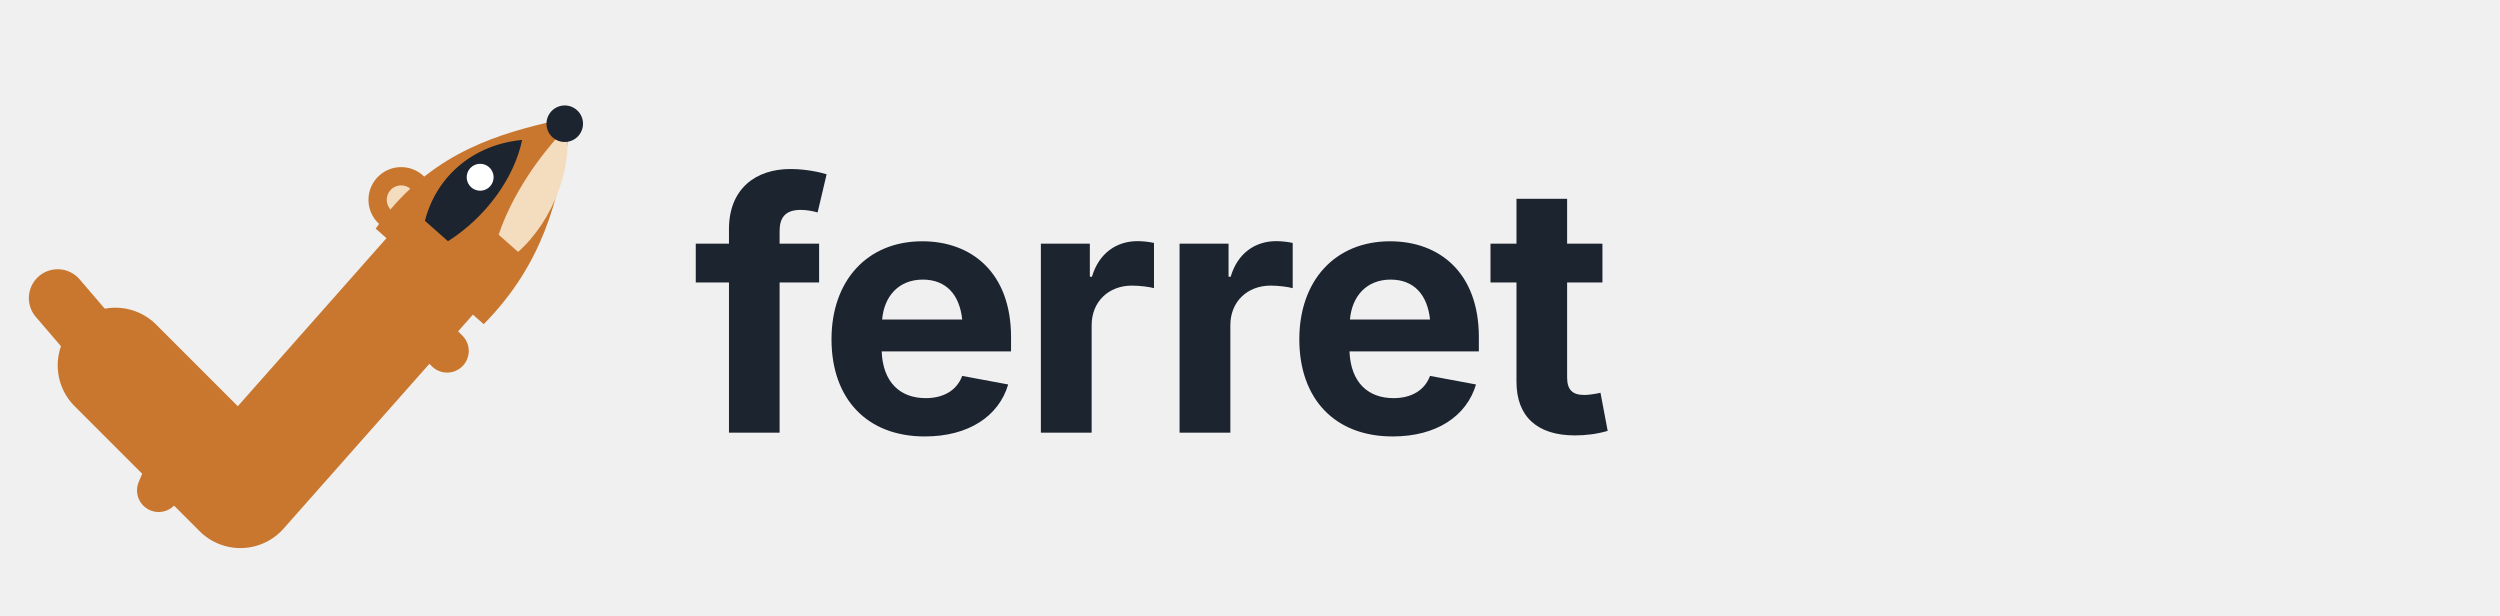
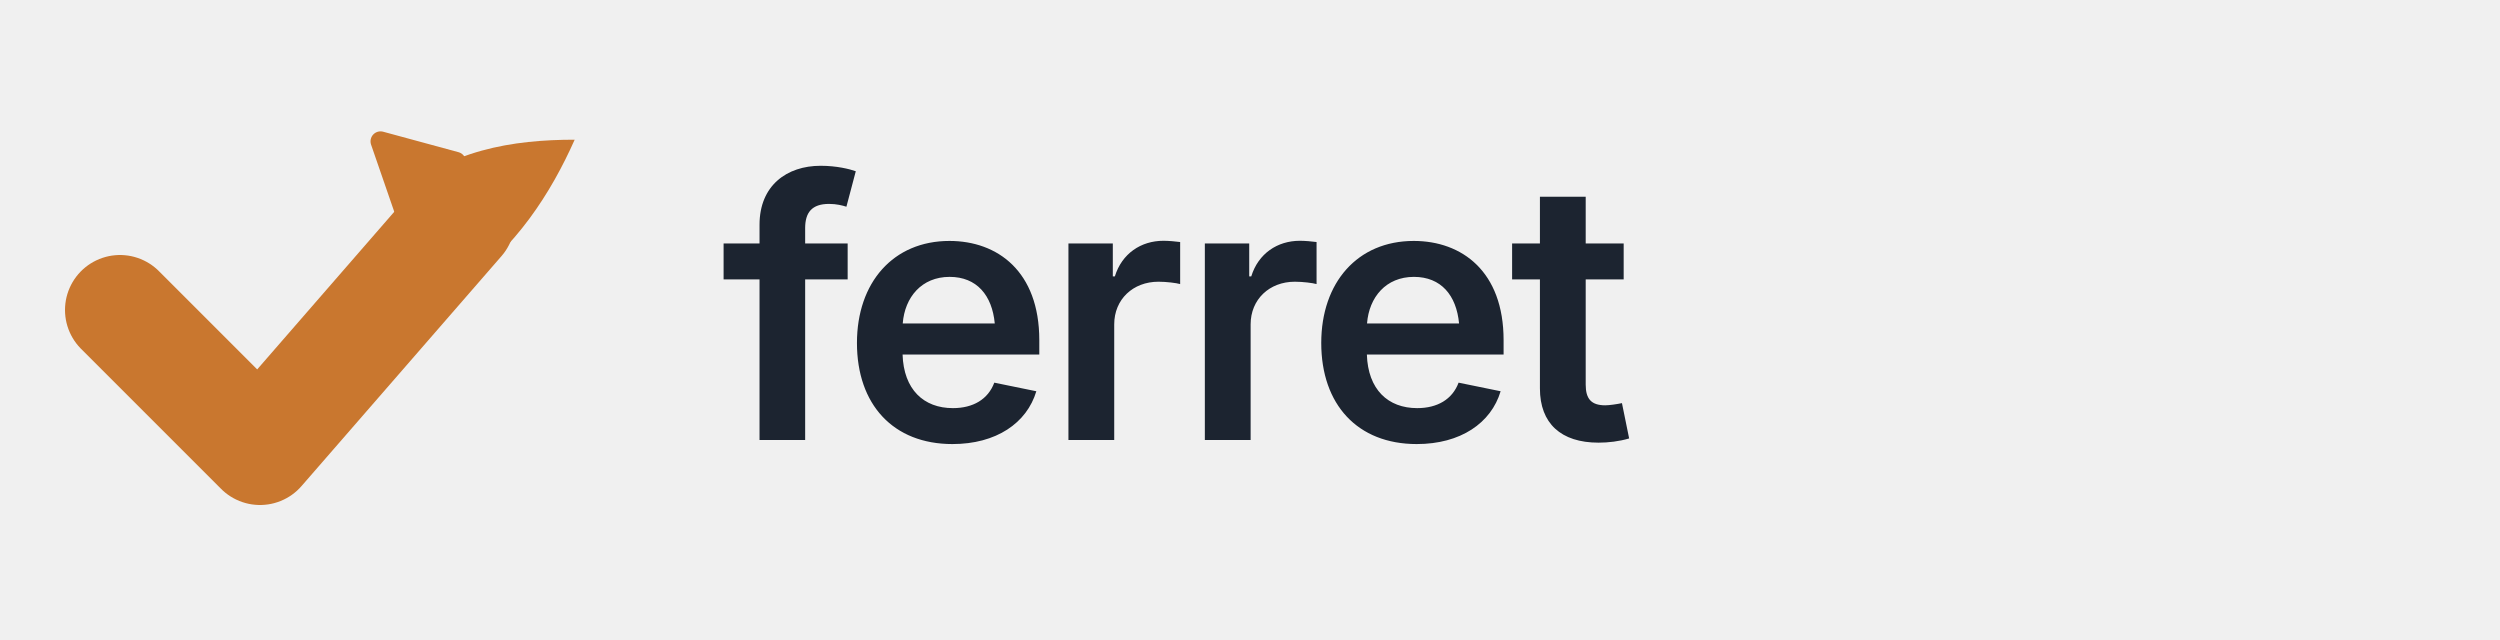
- <svg xmlns="http://www.w3.org/2000/svg" viewBox="0 0 260 64" width="260" height="64" role="img" aria-label="Ferret">
-   <g transform="translate(1 3)">
-     <path d="M11 35 L5 28" fill="none" stroke="#C9772F" stroke-width="6" stroke-linecap="round" />
-     <path d="M18 42 L15.5 48 M41 29 L45.5 33.5" fill="none" stroke="#C9772F" stroke-width="4.5" stroke-linecap="round" />
-     <path d="M11 35 L24 48 L47 22" fill="none" stroke="#C9772F" stroke-width="12" stroke-linecap="round" stroke-linejoin="round" />
-     <g transform="translate(47 22) rotate(-48.5)">
-       <circle cx="-1" cy="-7.5" r="3.4" fill="#C9772F" />
-       <circle cx="-1" cy="-7.5" r="1.5" fill="#F4DDBF" />
-       <path d="M-5 -7.5 C4 -8.5 10 -5 15 -1.5 Q17.5 0 15 1.5 C10 4.5 4 8 -5 7.5 Z" fill="#C9772F" />
-       <path d="M3 2.5 C7 0.8 12 0.2 16 0.4 C13.5 3.5 8 5.8 3 5.2 Z" fill="#F4DDBF" />
-       <path d="M-1 -4.2 C3.5 -6.5 8.5 -5.5 12 -2.2 C8.5 -0.2 3.5 0.3 -1 -1 Z" fill="#1C2430" />
-       <circle cx="6.2" cy="-2.9" r="1.4" fill="#FFFFFF" />
-       <circle cx="16.2" cy="0" r="1.9" fill="#1C2430" />
+ <svg xmlns="http://www.w3.org/2000/svg" viewBox="0 0 250 64" width="250" height="64" role="img" aria-label="Ferret">
+   <g transform="translate(2 -2)">
+     <path d="M10 33 L24 47 L44 24" fill="none" stroke="#C9772F" stroke-width="11" stroke-linecap="round" stroke-linejoin="round" />
+     <g transform="translate(44 24) rotate(-35)">
+       <path d="M-4 -5.5 C3 -6.5 9 -3.5 14 0 C9 3 3 5.5 -4 5.5 Z" fill="#C9772F" />
+       <path d="M-4 -4 L-2 -11 L3 -5 Z" fill="#C9772F" stroke="#C9772F" stroke-width="2" stroke-linejoin="round" />
    </g>
  </g>
-   <text x="72" y="45" font-family="Inter, 'Segoe UI', Roboto, 'Helvetica Neue', Arial, sans-serif" font-size="36" font-weight="700" letter-spacing="-0.5" fill="#1C2430">ferret</text>
+   <text x="72" y="44" font-family="Inter, 'Segoe UI', Roboto, 'Helvetica Neue', Arial, sans-serif" font-size="36" font-weight="600" letter-spacing="-1" fill="#1C2430">ferret</text>
</svg>
